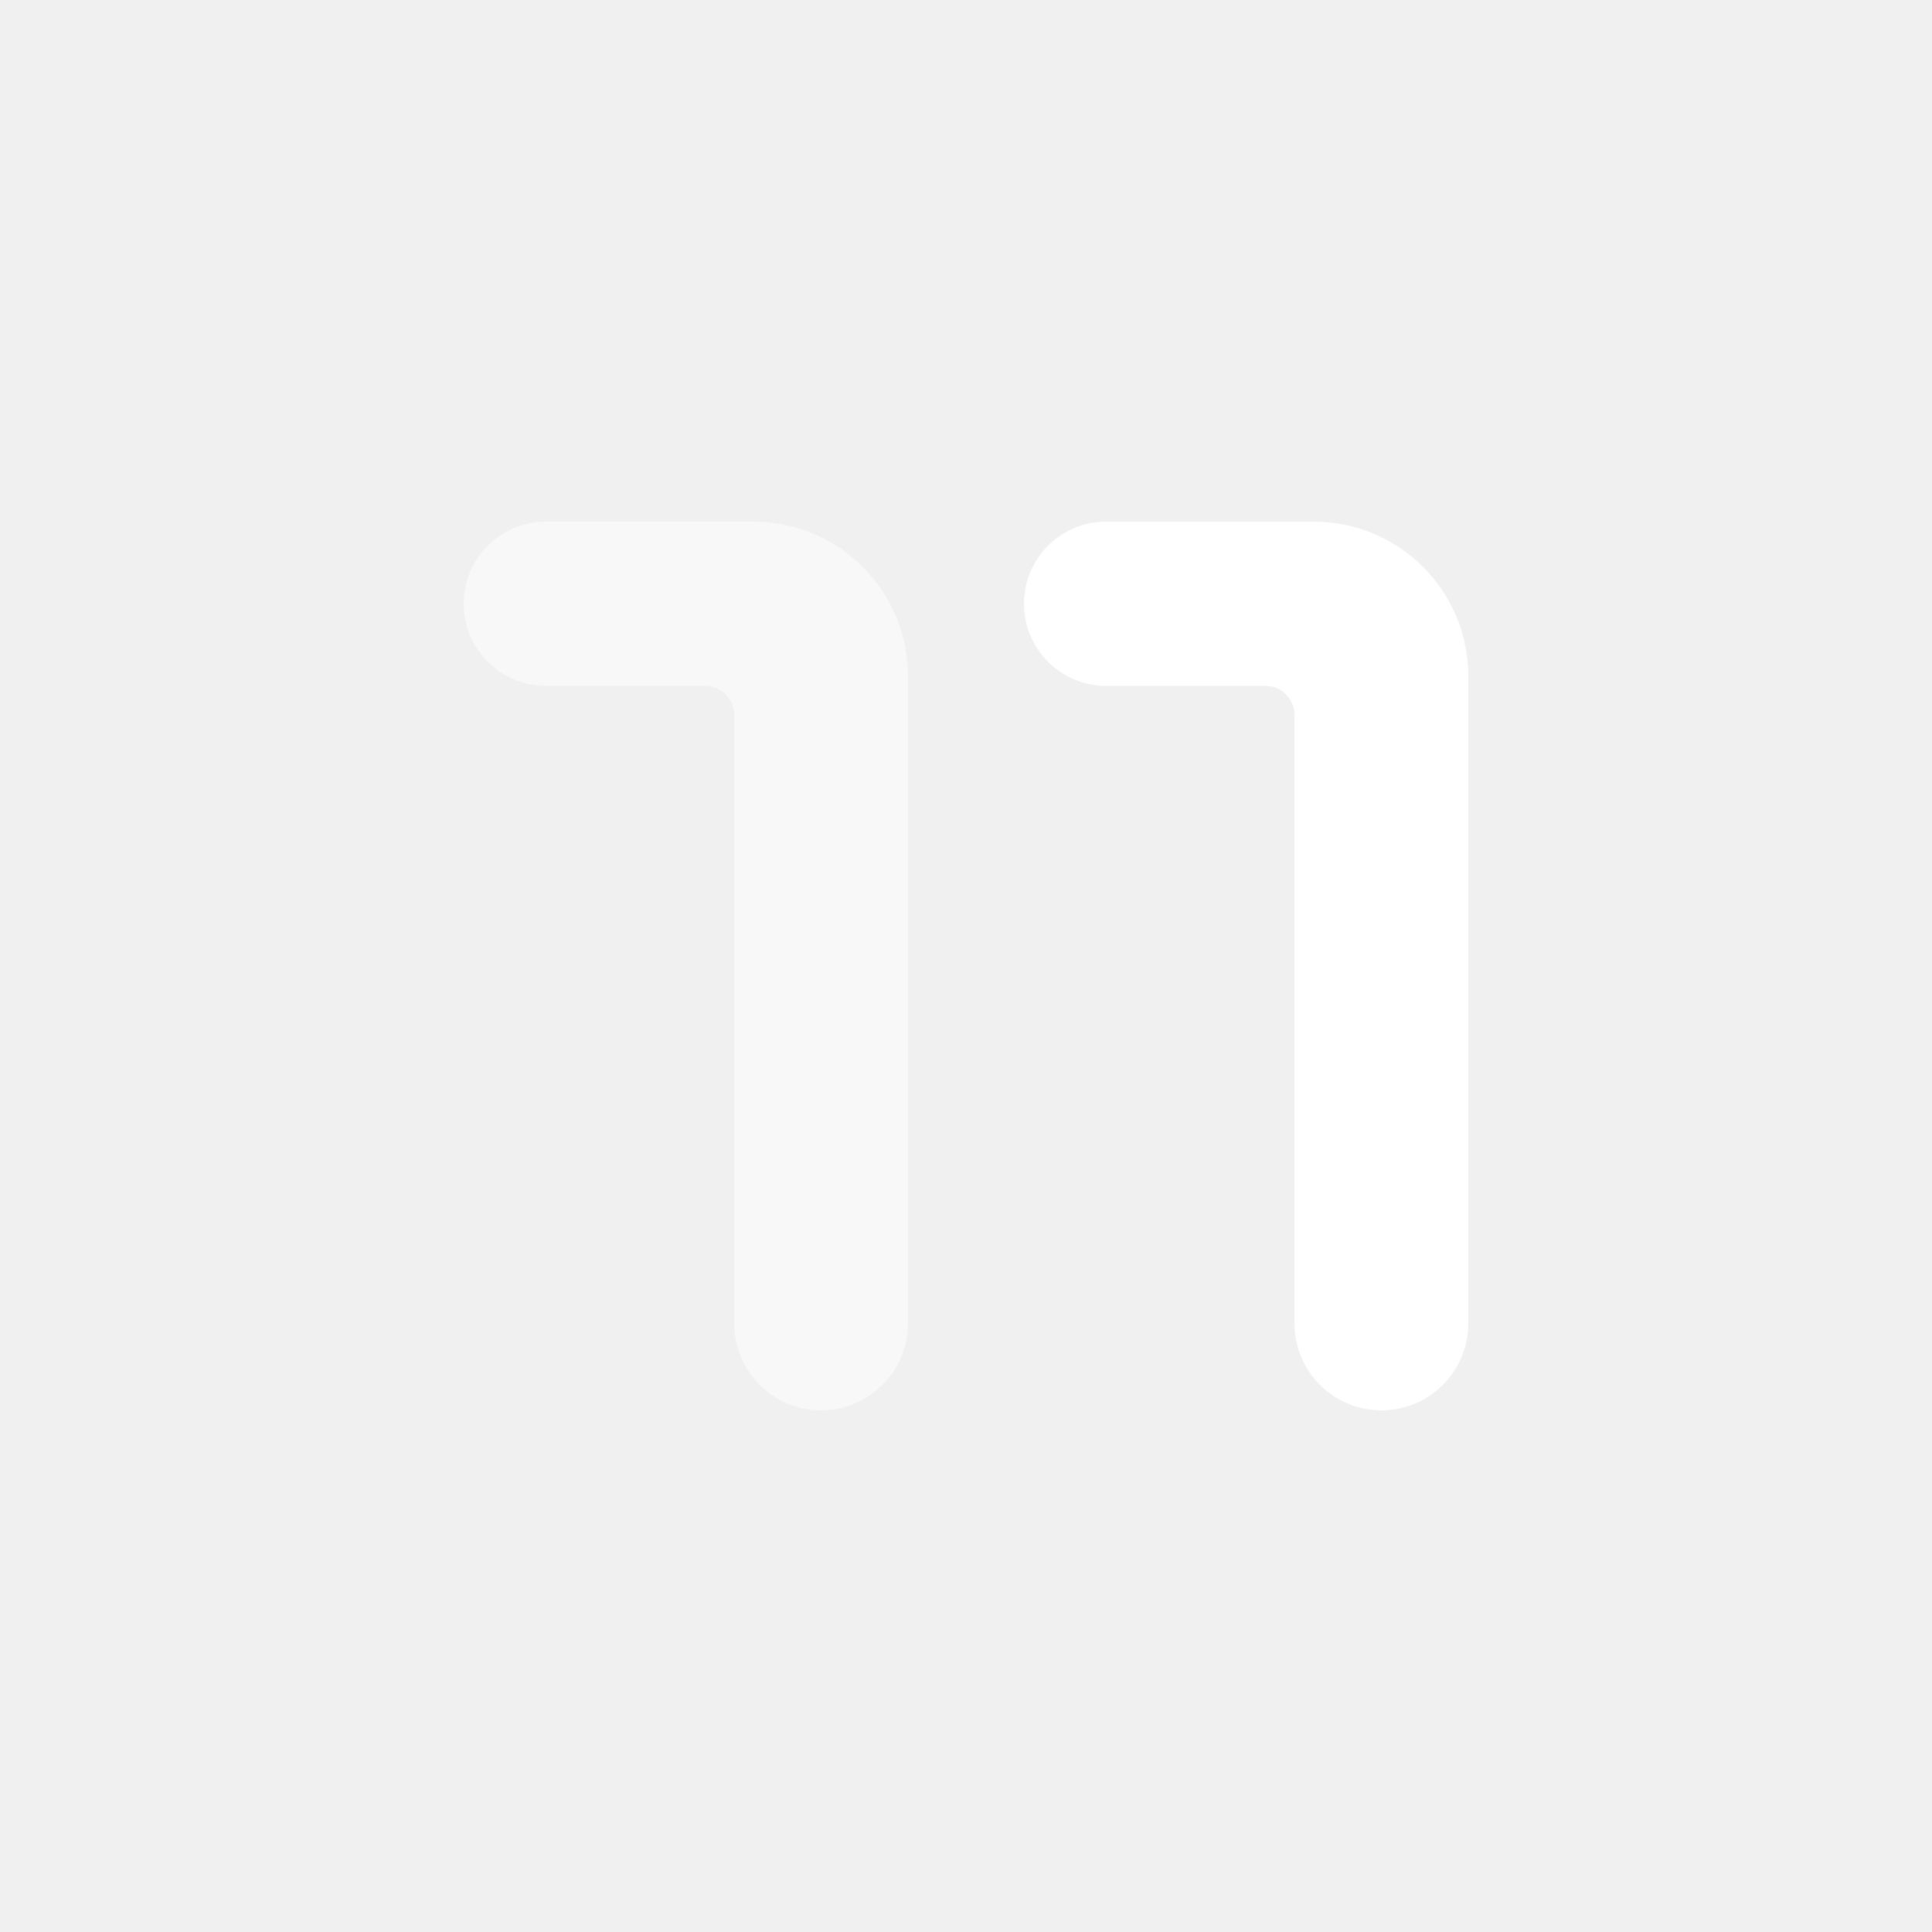
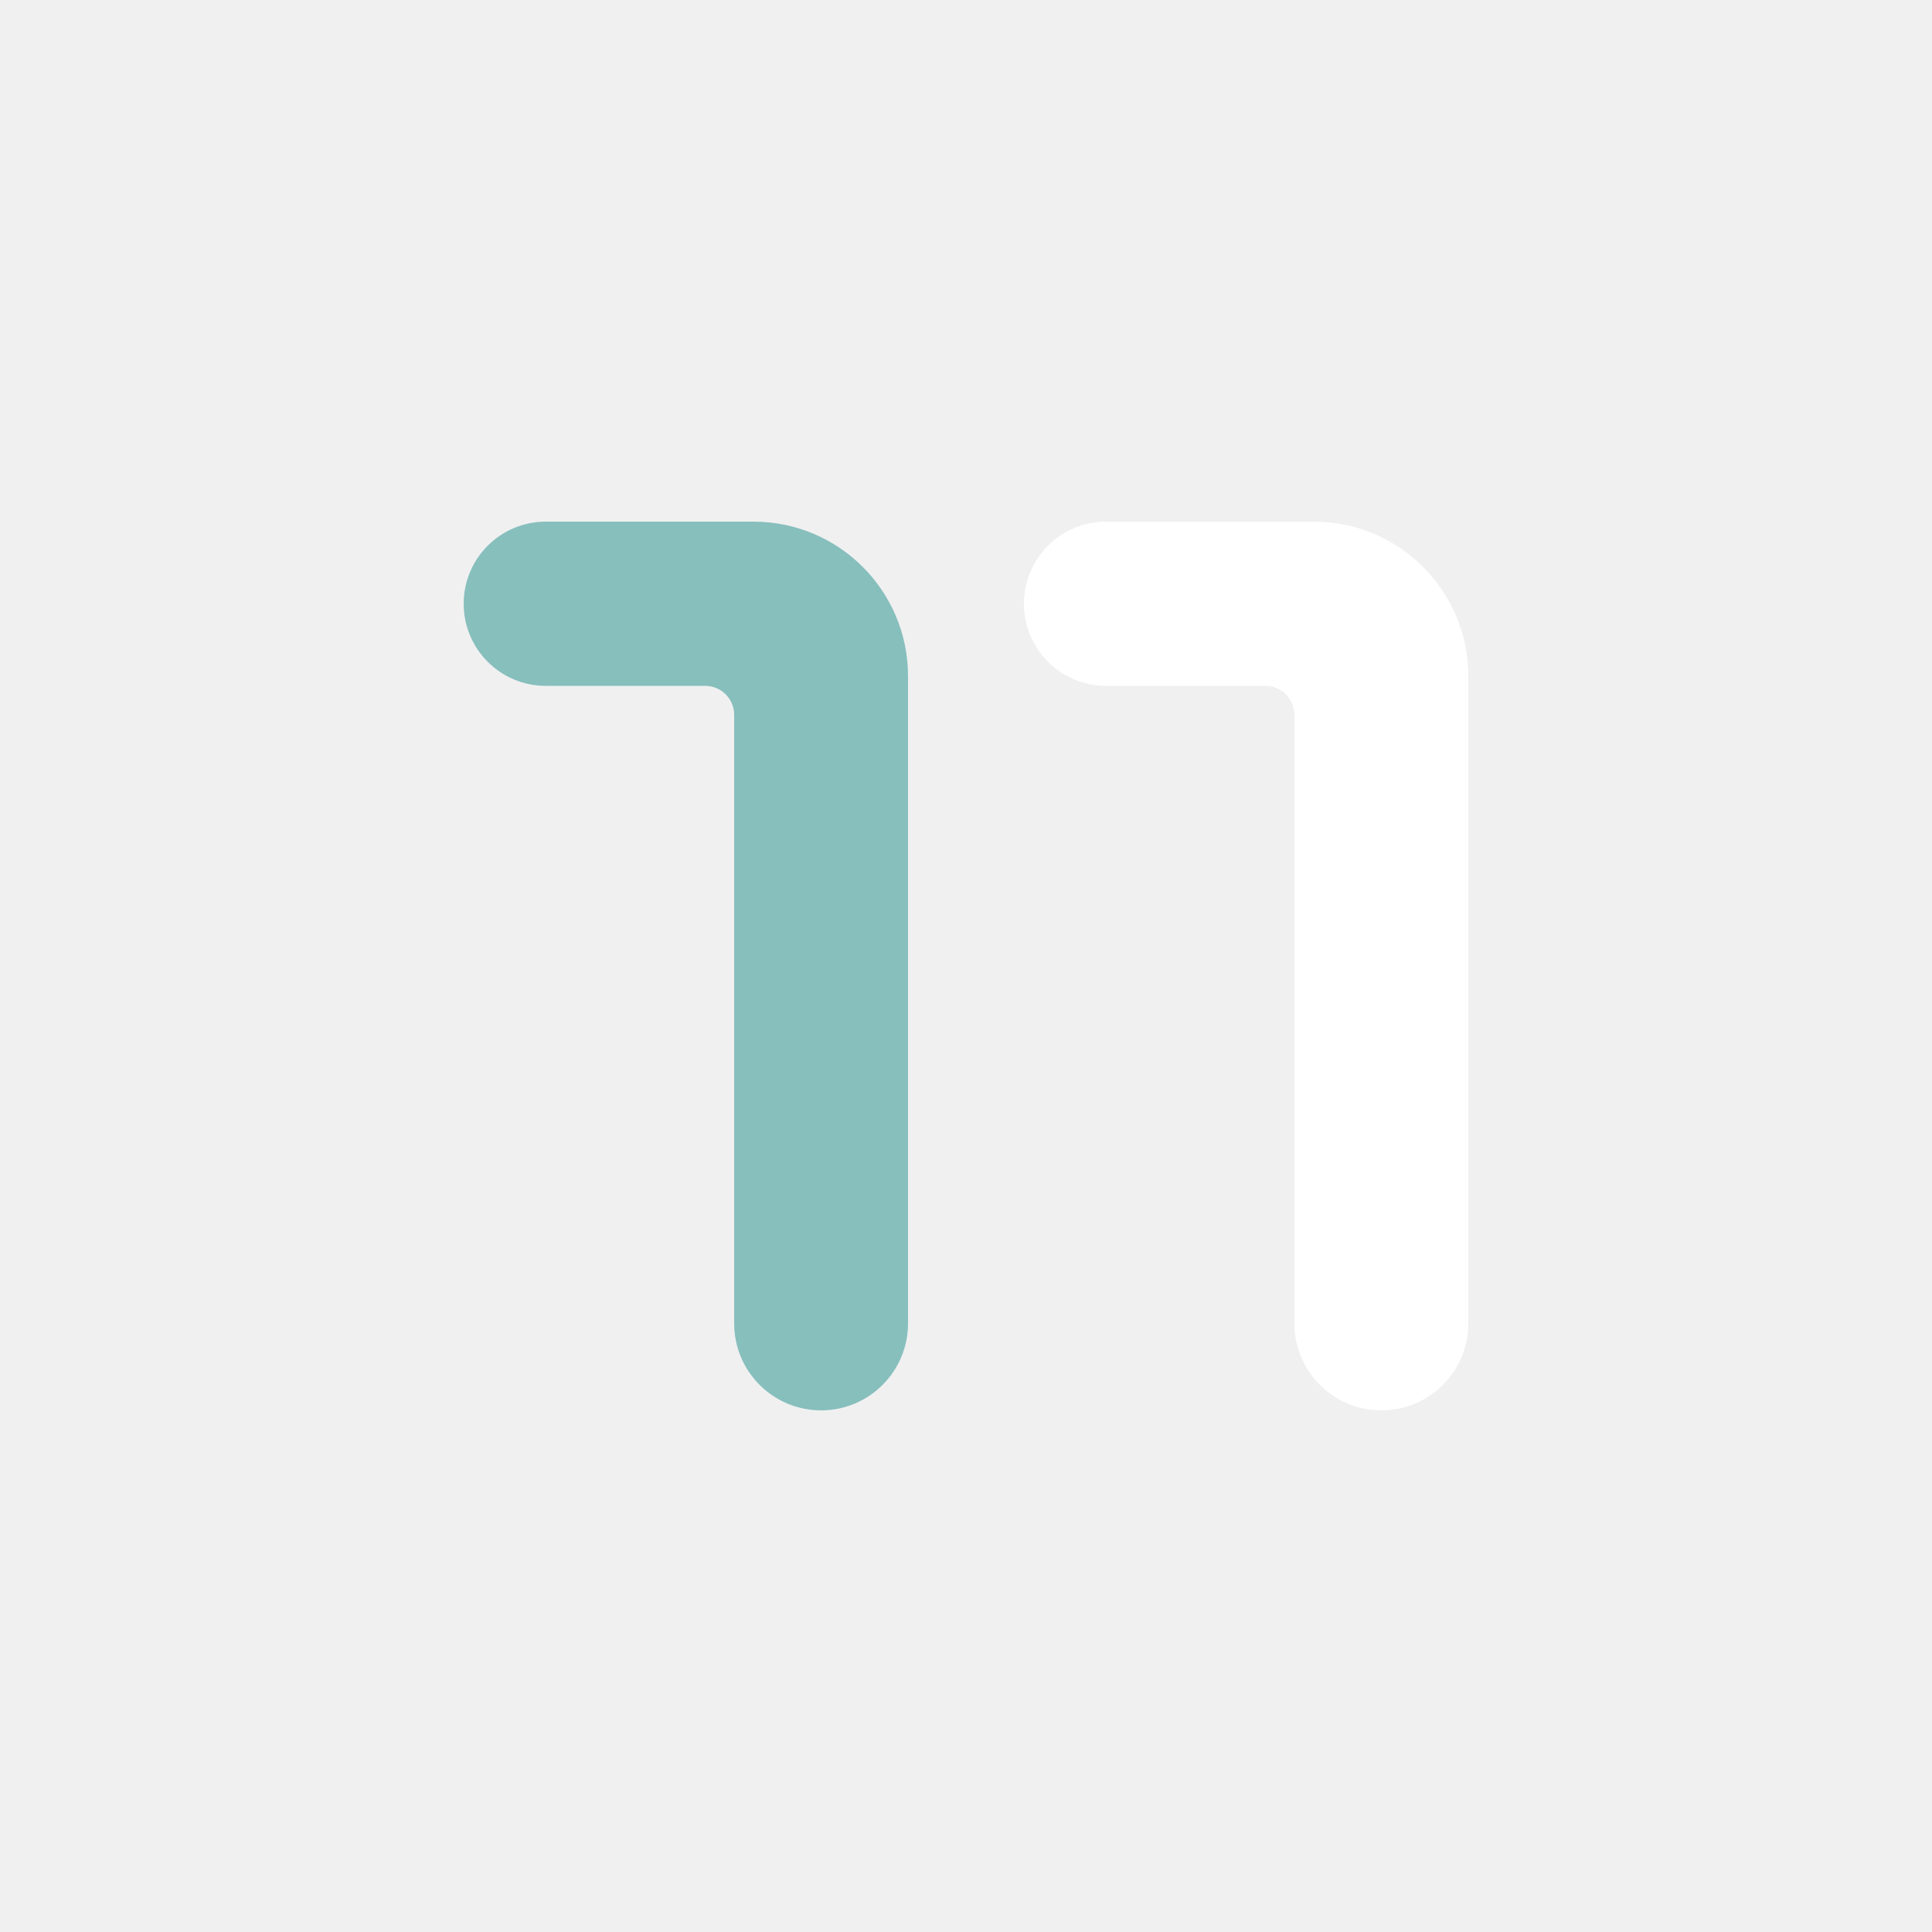
<svg xmlns="http://www.w3.org/2000/svg" width="1024" height="1024" fill="none" viewBox="0 0 1024 1024">
-   <g fill="#fff">
-     <path fill-opacity=".5" d="M289.28 276.48h110.08a81.92 81.92 0 0 1 81.92 81.92v343.04a46.08 46.08 0 0 1-92.16 0V378.88a15.36 15.36 0 0 0-15.36-15.36h-84.48a43.52 43.52 0 0 1 0-87.04" />
-     <path d="M586.24 276.48h110.08a81.92 81.92 0 0 1 81.92 81.92v343.04a46.08 46.08 0 0 1-92.16 0V378.88a15.36 15.36 0 0 0-15.36-15.36h-84.48a43.52 43.52 0 0 1 0-87.04" />
-   </g>
+   <path fill="#87bfbd" d="M289.28 276.48h110.08a81.92 81.92 0 0 1 81.92 81.92v343.04a46.08 46.08 0 0 1-92.16 0V378.88a15.36 15.36 0 0 0-15.36-15.36h-84.48a43.52 43.52 0 0 1 0-87.04" />
+   <path fill="#fff" d="M586.24 276.48h110.08a81.92 81.92 0 0 1 81.92 81.92v343.04a46.08 46.08 0 0 1-92.16 0V378.88a15.36 15.36 0 0 0-15.36-15.36h-84.48a43.52 43.52 0 0 1 0-87.04" />
</svg>
